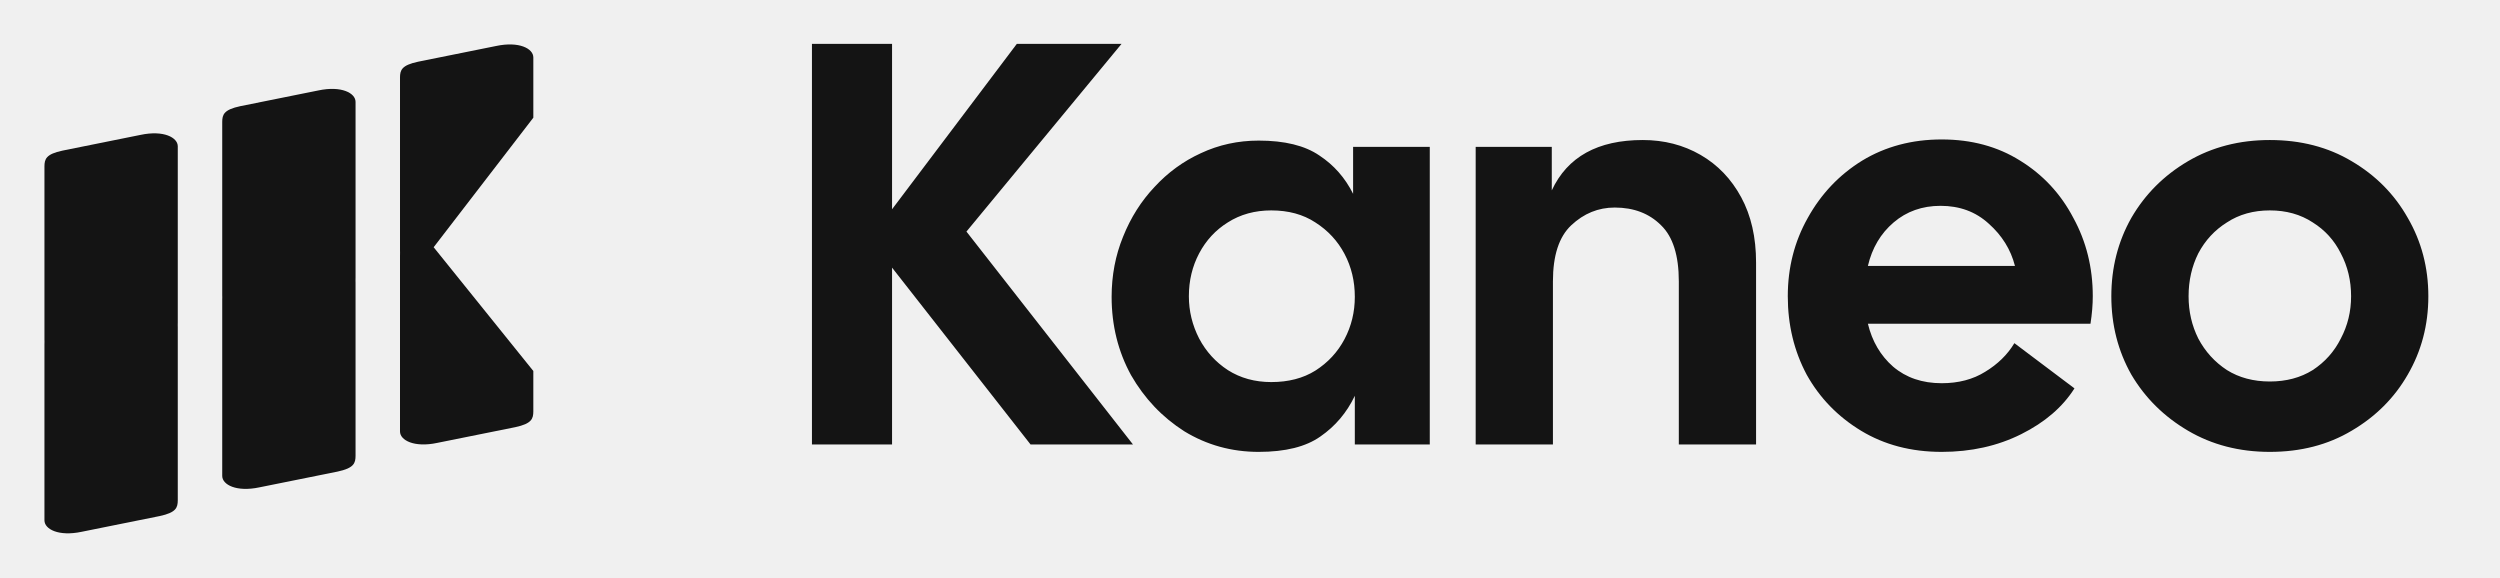
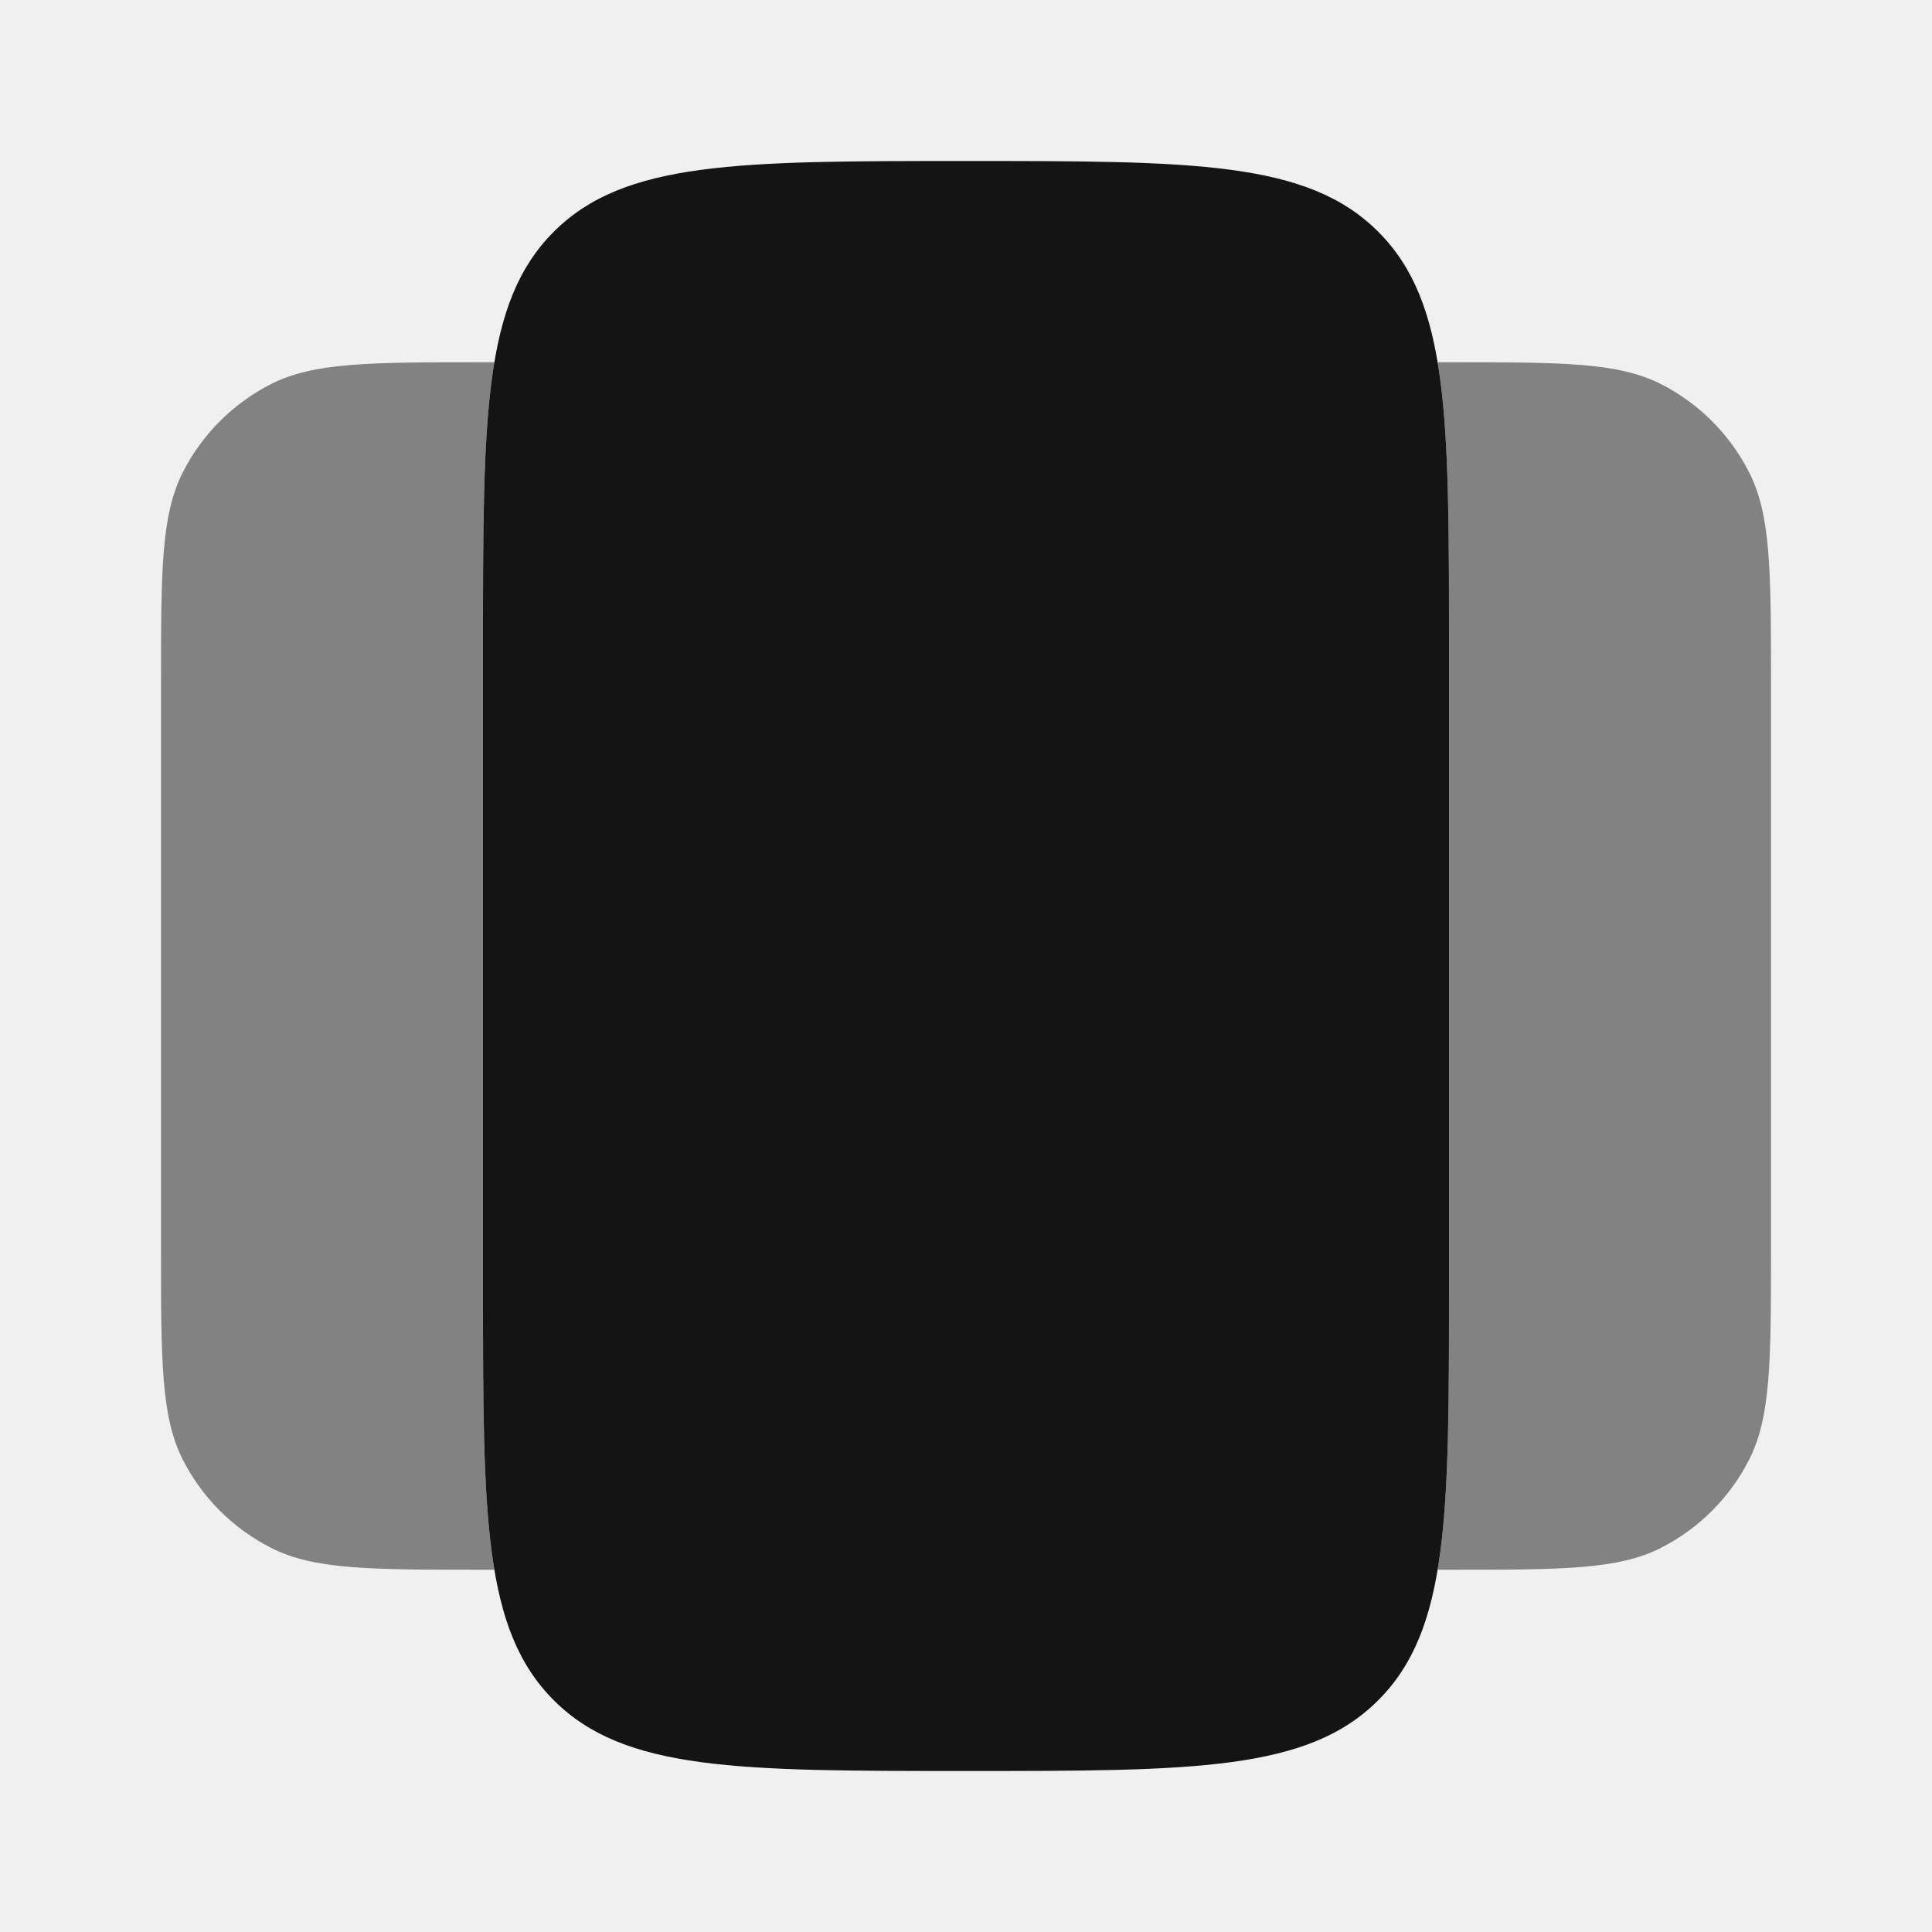
- <svg xmlns="http://www.w3.org/2000/svg" width="450" height="104" viewBox="0 0 450 104" fill="none">
-   <g clip-path="url(#clip0_108_64)">
-     <path d="M14.685 95.725C10.572 96.596 8 95.265 8 93.66L8 62.026C8 61.86 8.003 61.686 8.009 61.507C8.004 61.385 8.001 61.249 8.001 61.098L8.001 29.944C8.015 28.652 8.259 27.744 11.259 27.109L25.314 24.276C29.428 23.404 32 24.736 32 26.34L32 57.975C32 58.141 31.998 58.315 31.992 58.494C31.997 58.616 31.999 58.752 31.999 58.903L31.999 90.057C31.985 91.349 31.741 92.256 28.741 92.892L14.685 95.725Z" fill="#141414" />
-     <path d="M46.685 87.724C42.572 88.596 40 87.264 40 85.66L40 54.026C40 53.86 40.003 53.686 40.009 53.507C40.004 53.385 40.001 53.249 40.001 53.097L40.001 21.944C40.015 20.652 40.259 19.745 43.259 19.109L57.315 16.277C61.428 15.406 64 16.736 64 18.341L64 49.974C64 50.141 63.998 50.316 63.992 50.495C63.997 50.617 63.999 50.752 63.999 50.903L63.999 82.056C63.985 83.348 63.741 84.256 60.741 84.891L46.685 87.724Z" fill="#141414" />
-     <path d="M89.314 8.275C93.428 7.404 96 8.735 96 10.34V21.184L78.058 44.501L95.999 66.779V74.057C95.985 75.349 95.74 76.257 92.741 76.892L78.686 79.724C74.572 80.596 72.001 79.265 72 77.661V46.026C72 45.86 72.003 45.686 72.009 45.507C72.004 45.385 72.001 45.249 72.001 45.097V13.943C72.015 12.651 72.259 11.744 75.259 11.108L89.314 8.275Z" fill="#141414" />
-     <path d="M146.15 80V7.9H160.57V37.667L183.024 7.9H201.873L173.96 41.684L203.933 80H185.496L160.57 48.173V80H146.15ZM226.563 81.339C221.688 81.339 217.225 80.103 213.173 77.631C209.191 75.09 205.998 71.726 203.594 67.537C201.26 63.28 200.092 58.576 200.092 53.426C200.092 49.581 200.779 45.976 202.152 42.611C203.526 39.178 205.414 36.191 207.817 33.65C210.221 31.041 213.002 29.015 216.16 27.573C219.388 26.062 222.855 25.307 226.563 25.307C231.233 25.307 234.872 26.2 237.481 27.985C240.091 29.702 242.116 32.002 243.558 34.886V26.44H257.36V80H243.867V71.245C242.425 74.266 240.365 76.704 237.687 78.558C235.078 80.412 231.37 81.339 226.563 81.339ZM228.829 68.773C231.919 68.773 234.563 68.086 236.76 66.713C239.026 65.271 240.777 63.383 242.013 61.048C243.249 58.713 243.867 56.173 243.867 53.426C243.867 50.611 243.249 48.036 242.013 45.701C240.777 43.366 239.026 41.478 236.76 40.036C234.563 38.594 231.919 37.873 228.829 37.873C225.877 37.873 223.267 38.594 221.001 40.036C218.804 41.409 217.087 43.263 215.851 45.598C214.615 47.933 213.997 50.508 213.997 53.323C213.997 56.001 214.615 58.542 215.851 60.945C217.087 63.28 218.804 65.168 221.001 66.61C223.267 68.052 225.877 68.773 228.829 68.773ZM265.622 80V26.44H279.321V34.268C282.136 28.225 287.595 25.204 295.698 25.204C299.543 25.204 303.011 26.097 306.101 27.882C309.191 29.667 311.629 32.208 313.414 35.504C315.199 38.8 316.092 42.714 316.092 47.246V80H302.187V50.645C302.187 45.976 301.123 42.611 298.994 40.551C296.865 38.422 294.084 37.358 290.651 37.358C287.698 37.358 285.089 38.422 282.823 40.551C280.626 42.611 279.527 45.976 279.527 50.645V80H265.622ZM349.508 81.339C344.015 81.339 339.174 80.069 334.985 77.528C330.797 74.987 327.535 71.623 325.2 67.434C322.934 63.177 321.801 58.473 321.801 53.323C321.801 48.173 323.003 43.469 325.406 39.212C327.81 34.886 331.071 31.453 335.191 28.912C339.38 26.371 344.152 25.101 349.508 25.101C354.864 25.101 359.568 26.371 363.619 28.912C367.739 31.453 370.932 34.886 373.198 39.212C375.533 43.469 376.7 48.173 376.7 53.323C376.7 54.078 376.666 54.868 376.597 55.692C376.529 56.516 376.426 57.374 376.288 58.267H336.221C336.977 61.426 338.487 64.001 340.753 65.992C343.088 67.983 346.006 68.979 349.508 68.979C352.53 68.979 355.139 68.292 357.336 66.919C359.602 65.546 361.353 63.829 362.589 61.769L373.404 69.906C371.276 73.271 368.083 76.017 363.825 78.146C359.568 80.275 354.796 81.339 349.508 81.339ZM349.302 37.049C346.006 37.049 343.191 38.045 340.856 40.036C338.522 42.027 336.977 44.637 336.221 47.864H362.692C361.937 44.911 360.358 42.371 357.954 40.242C355.62 38.113 352.736 37.049 349.302 37.049ZM408.571 81.339C403.078 81.339 398.168 80.069 393.842 77.528C389.516 74.987 386.117 71.623 383.645 67.434C381.242 63.177 380.04 58.473 380.04 53.323C380.04 48.173 381.242 43.469 383.645 39.212C386.117 34.955 389.516 31.556 393.842 29.015C398.168 26.474 403.078 25.204 408.571 25.204C414.133 25.204 419.043 26.474 423.3 29.015C427.626 31.556 430.991 34.955 433.394 39.212C435.866 43.469 437.102 48.173 437.102 53.323C437.102 58.473 435.866 63.177 433.394 67.434C430.991 71.623 427.626 74.987 423.3 77.528C419.043 80.069 414.133 81.339 408.571 81.339ZM408.571 68.67C411.524 68.67 414.099 67.983 416.296 66.61C418.494 65.168 420.176 63.28 421.343 60.945C422.579 58.61 423.197 56.07 423.197 53.323C423.197 50.508 422.579 47.933 421.343 45.598C420.176 43.263 418.494 41.409 416.296 40.036C414.099 38.594 411.524 37.873 408.571 37.873C405.619 37.873 403.044 38.594 400.846 40.036C398.649 41.409 396.932 43.263 395.696 45.598C394.529 47.933 393.945 50.508 393.945 53.323C393.945 56.07 394.529 58.61 395.696 60.945C396.932 63.28 398.649 65.168 400.846 66.61C403.044 67.983 405.619 68.67 408.571 68.67Z" fill="#141414" />
-   </g>
-   <defs>
-     <clipPath id="clip0_108_64">
-       <rect width="450" height="104" fill="white" />
-     </clipPath>
-   </defs>
+ <svg xmlns="http://www.w3.org/2000/svg" viewBox="0 0 24 24">
+   <path fill="#141414" d="M6 8c0-2.828 0-4.243.879-5.121C7.757 2 9.172 2 12 2s4.243 0 5.121.879C18 3.757 18 5.172 18 8v8c0 2.828 0 4.243-.879 5.121C16.243 22 14.828 22 12 22s-4.243 0-5.121-.879C6 20.243 6 18.828 6 16z" />
+   <path fill="#141414" d="M6.141 4.5C6 5.343 6 6.462 6 8v8c0 1.538 0 2.657.141 3.5H6c-1.4 0-2.1 0-2.635-.273a2.5 2.5 0 0 1-1.093-1.092C2 17.6 2 16.9 2 15.5v-7c0-1.4 0-2.1.272-2.635a2.5 2.5 0 0 1 1.093-1.093C3.9 4.5 4.6 4.5 6 4.5zm11.718 0C18 5.343 18 6.462 18 8v8c0 1.538 0 2.657-.141 3.5H18c1.4 0 2.1 0 2.635-.273a2.5 2.5 0 0 0 1.092-1.092C22 17.6 22 16.9 22 15.5v-7c0-1.4 0-2.1-.273-2.635a2.5 2.5 0 0 0-1.092-1.093C20.1 4.5 19.4 4.5 18 4.5z" opacity=".5" />
</svg>
